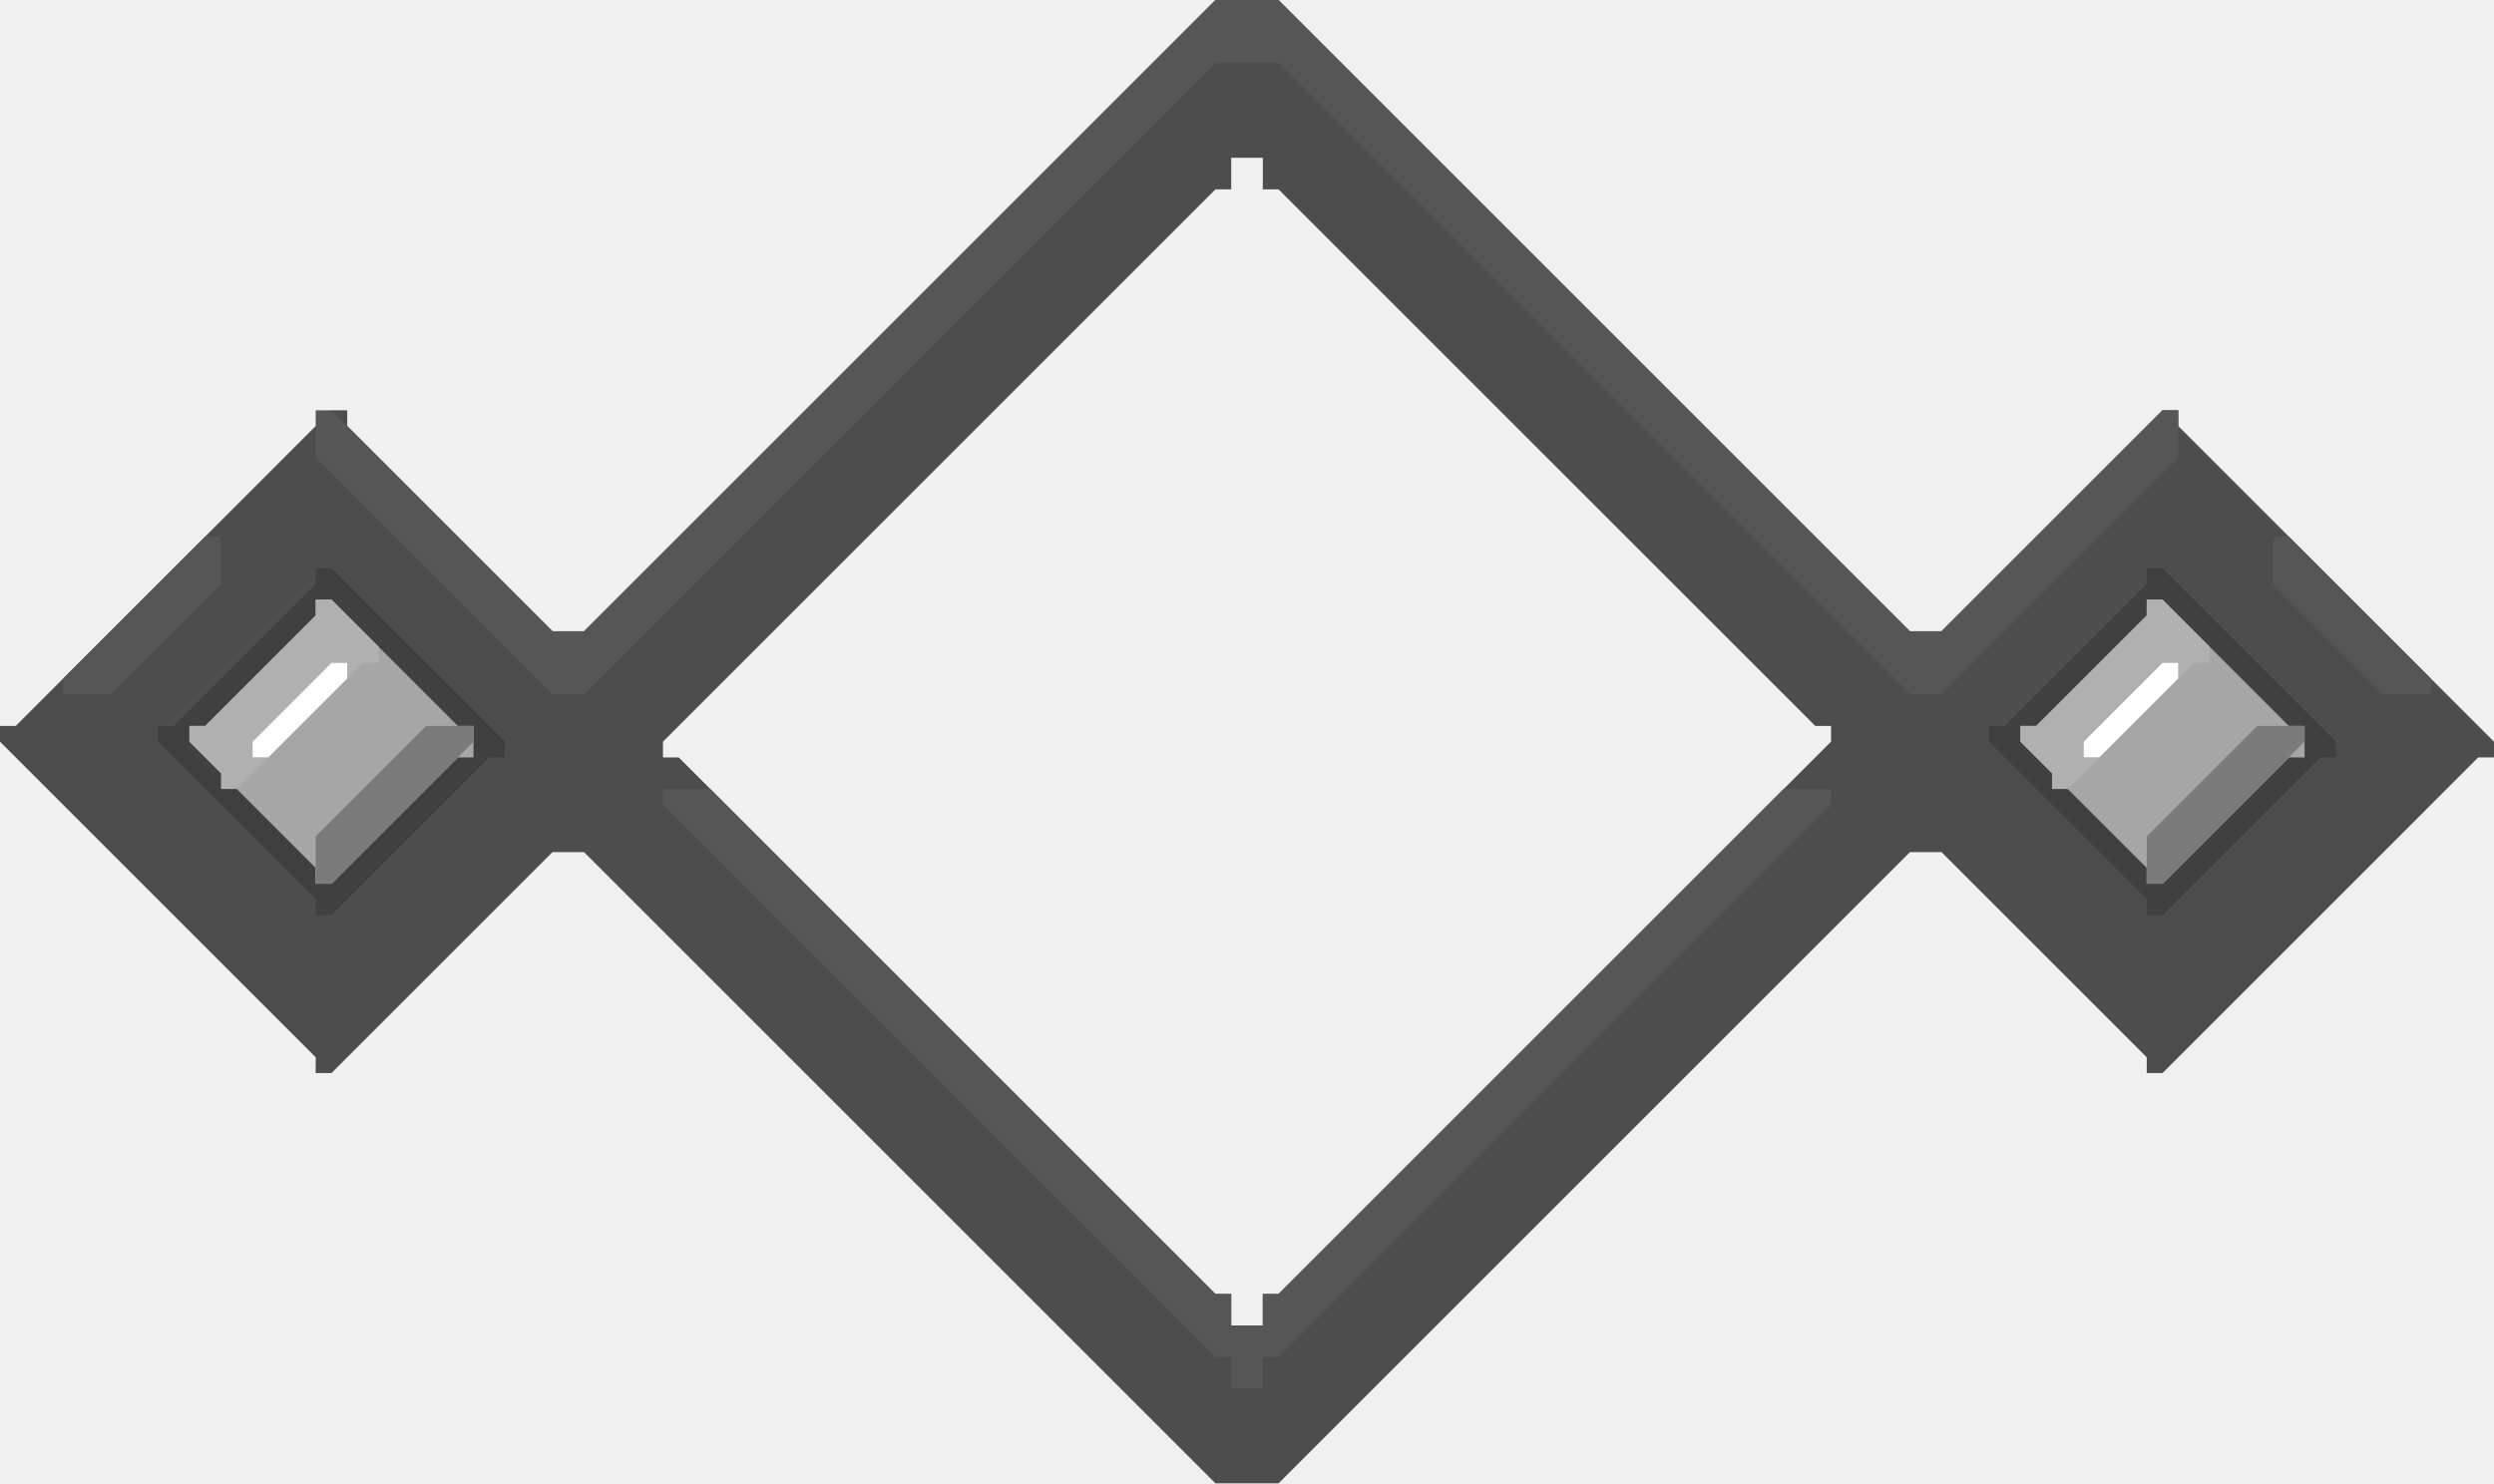
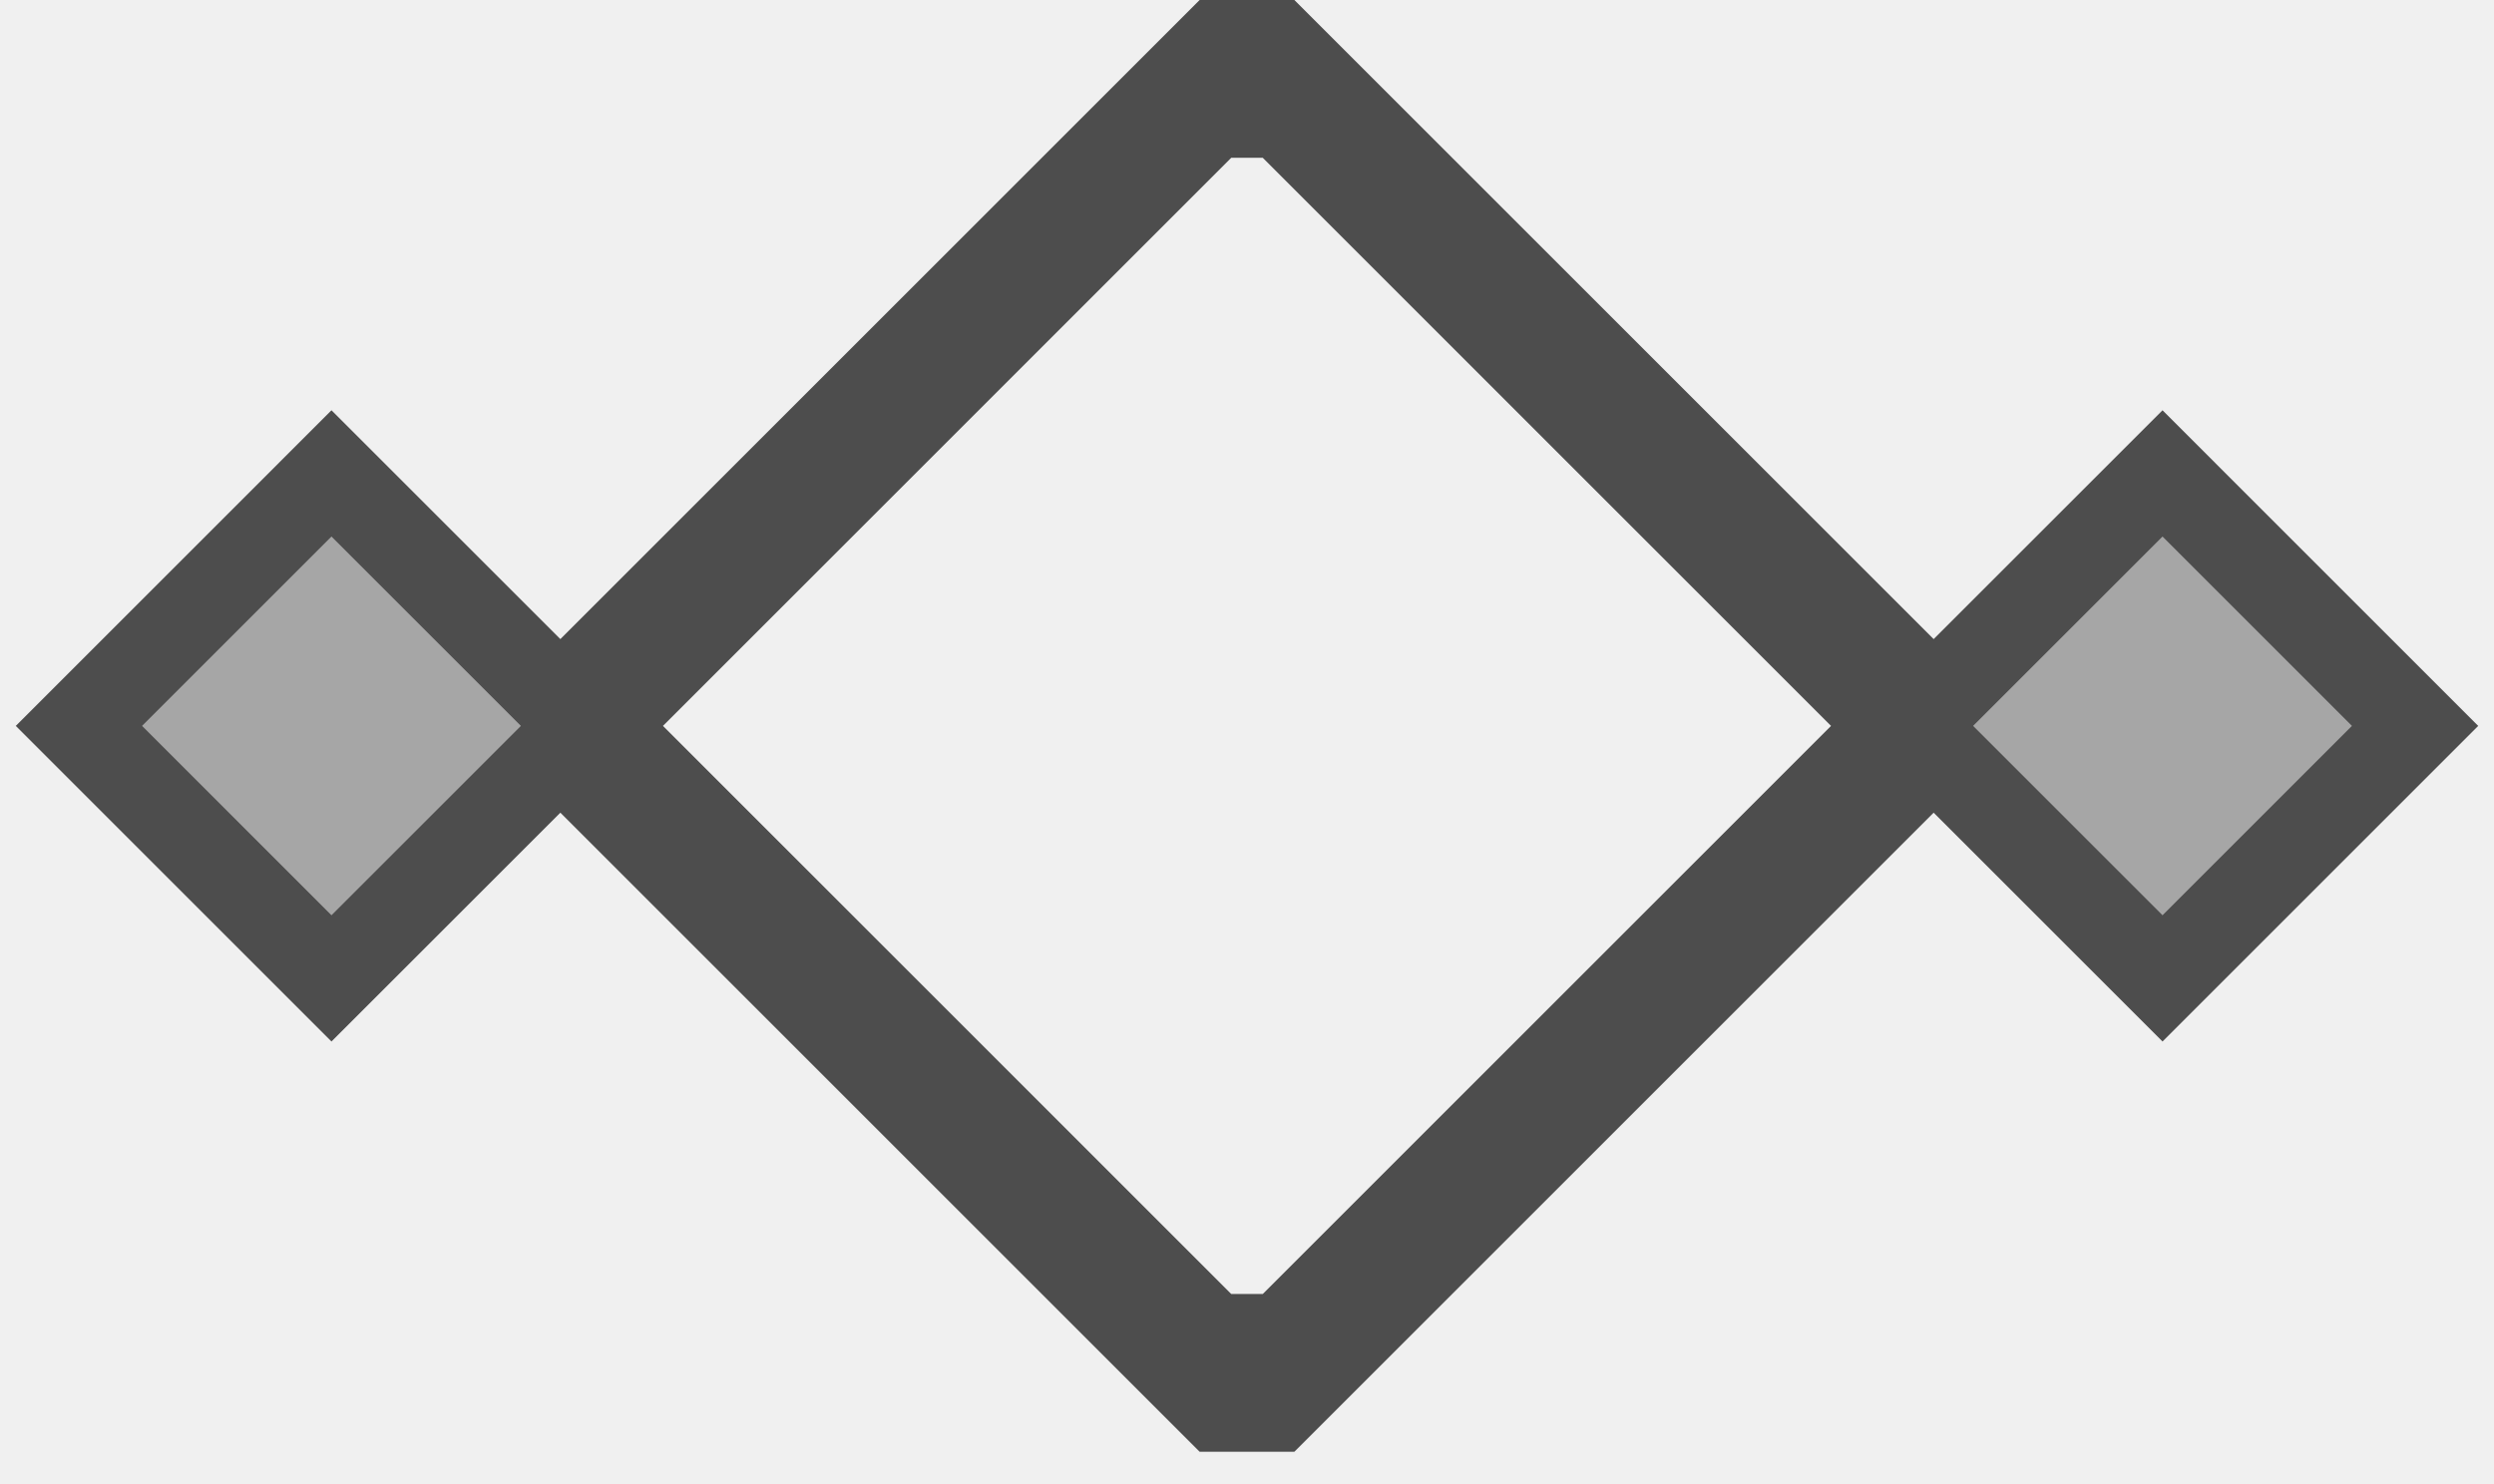
<svg xmlns="http://www.w3.org/2000/svg" width="79" height="47" viewBox="0 0 79 47" data-stretch-x="39 40">
-   <path fill="#4d4d4d" fill-rule="evenodd" d="M38.5 0 L40.5 0 L60.5 20 L61.5 20 L68.5 13 L69 13 L69 13.5 L79 23.5 L79 24 L78.5 24 L68.5 34 L68 34 L68 33.5 L61.5 27 L60.5 27 L40.5 47 L38.5 47 L18.5 27 L17.5 27 L10.5 34 L10 34 L10 33.5 L0 23.5 L0 23 L0.5 23 L10.5 13 L11 13 L11 13.5 L17.5 20 L18.5 20 Z M40 5 L39 5 L39 6 L38.5 6 L21 23.5 L21 24 L21.5 24 L38.5 41 L39 41 L39 42 L40 42 L40 41 L40.5 41 L58 23.5 L58 23 L57.5 23 L40.5 6 L40 6 Z" />
-   <path fill="#565656" fill-rule="evenodd" d="M38.5 0 L40.5 0 L60.5 20 L61.5 20 L68.5 13 L69 13 L69 14.5 L61.5 22 L60.5 22 L40.5 2 L38.5 2 L18.5 22 L17.5 22 L10 14.5 L10 13 L10.5 13 L17.5 20 L18.5 20 Z M7 17 L7 18.5 L3.5 22 L2 22 L2 21.5 L6.5 17 Z M77 22 L75.5 22 L72 18.5 L72 17 L72.5 17 L77 21.5 Z M10 18 L10.5 18 L16 23.5 L16 24 L15.5 24 L10.5 29 L10 29 L10 28.5 L5 23.5 L5 23 L5.5 23 L10 18.5 Z M68 18 L68.5 18 L74 23.5 L74 24 L73.5 24 L68.5 29 L68 29 L68 28.5 L63 23.5 L63 23 L63.5 23 L68 18.5 Z M21 25 L22.5 25 L38.5 41 L39 41 L39 42 L40 42 L40 41 L40.5 41 L56.5 25 L58 25 L58 25.5 L40.5 43 L40 43 L40 44 L39 44 L39 43 L38.5 43 L21 25.5 Z" />
-   <path fill="#404040" fill-rule="evenodd" d="M10 18 L10.5 18 L16 23.5 L16 24 L15.5 24 L10.5 29 L10 29 L10 28.5 L5 23.5 L5 23 L5.5 23 L10 18.5 Z M68 18 L68.5 18 L74 23.5 L74 24 L73.5 24 L68.5 29 L68 29 L68 28.5 L63 23.5 L63 23 L63.5 23 L68 18.5 Z" />
-   <path fill="#a6a6a6" fill-rule="evenodd" d="M10 19 L10.5 19 L15 23.5 L15 24 L14.5 24 L10.5 28 L10 28 L10 27.5 L6 23.5 L6 23 L6.5 23 L10 19.5 Z M68 19 L68.5 19 L73 23.5 L73 24 L72.5 24 L68.5 28 L68 28 L68 27.5 L64 23.5 L64 23 L64.5 23 L68 19.5 Z" />
-   <path fill="#b0b0b0" fill-rule="evenodd" d="M10 19 L10.5 19 L12 20.5 L12 21 L11.5 21 L7.5 25 L7 25 L7 24.5 L6 23.5 L6 23 L6.5 23 L10 19.5 Z M68 19 L68.5 19 L70 20.5 L70 21 L69.5 21 L65.5 25 L65 25 L65 24.5 L64 23.5 L64 23 L64.5 23 L68 19.5 Z M13.5 23 L15 23 L15 23.5 L10.5 28 L10 28 L10 26.5 Z M71.5 23 L73 23 L73 23.5 L68.5 28 L68 28 L68 26.5 Z" />
-   <path fill="#7b7b7b" fill-rule="evenodd" d="M11 21 L11 21.5 L8.5 24 L8 24 L8 23.5 L10.5 21 Z M69 21 L69 21.5 L66.5 24 L66 24 L66 23.5 L68.5 21 Z M13.5 23 L15 23 L15 23.5 L10.5 28 L10 28 L10 26.5 Z M71.5 23 L73 23 L73 23.5 L68.5 28 L68 28 L68 26.5 Z" />
-   <path fill="#ffffff" fill-rule="evenodd" d="M11 21 L11 21.5 L8.5 24 L8 24 L8 23.5 L10.5 21 Z M69 21 L69 21.5 L66.5 24 L66 24 L66 23.5 L68.5 21 Z" />
+   <path fill="#4d4d4d" fill-rule="evenodd" d="M38 0H41L64 23L41 46H38L15 23Z M39 5H40L58 23L40 41H39L21 23Z" />
+   <path fill="#4d4d4d" d="M10.5 13L20.5 23L10.5 33L0.5 23Z M68.5 13L78.5 23L68.5 33L58.5 23Z" />
+   <path fill="#a6a6a6" d="M10.5 17L16.5 23L10.5 29L4.5 23Z M68.5 17L74.5 23L68.5 29L62.5 23Z" />
</svg>
